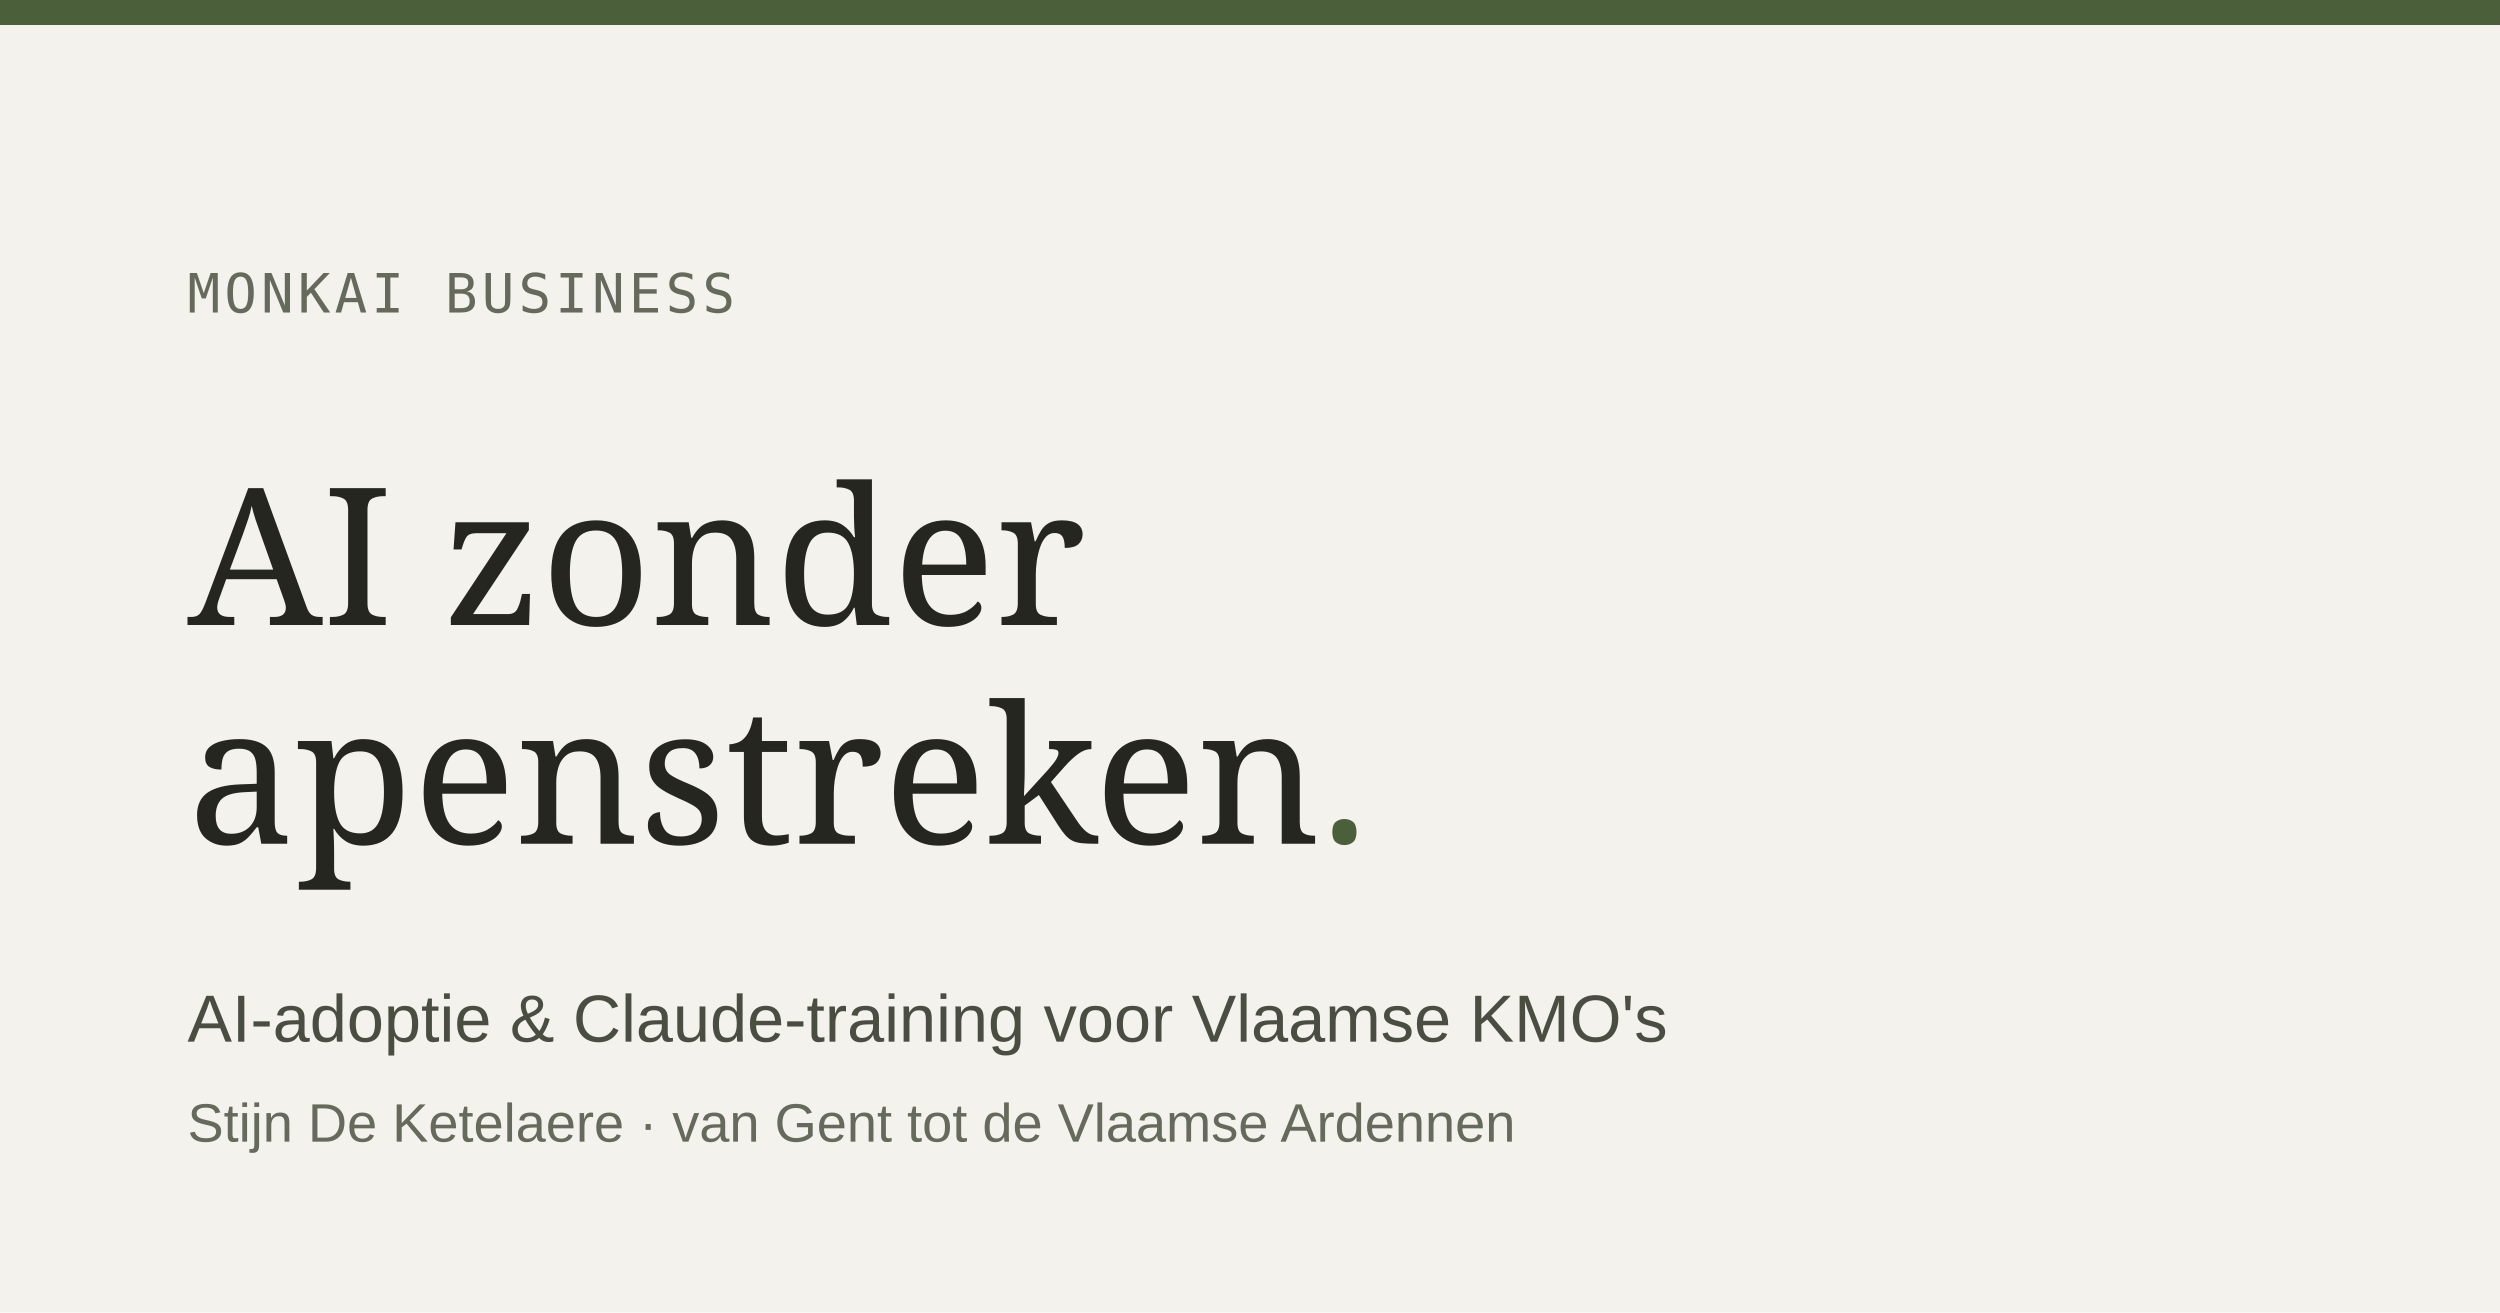
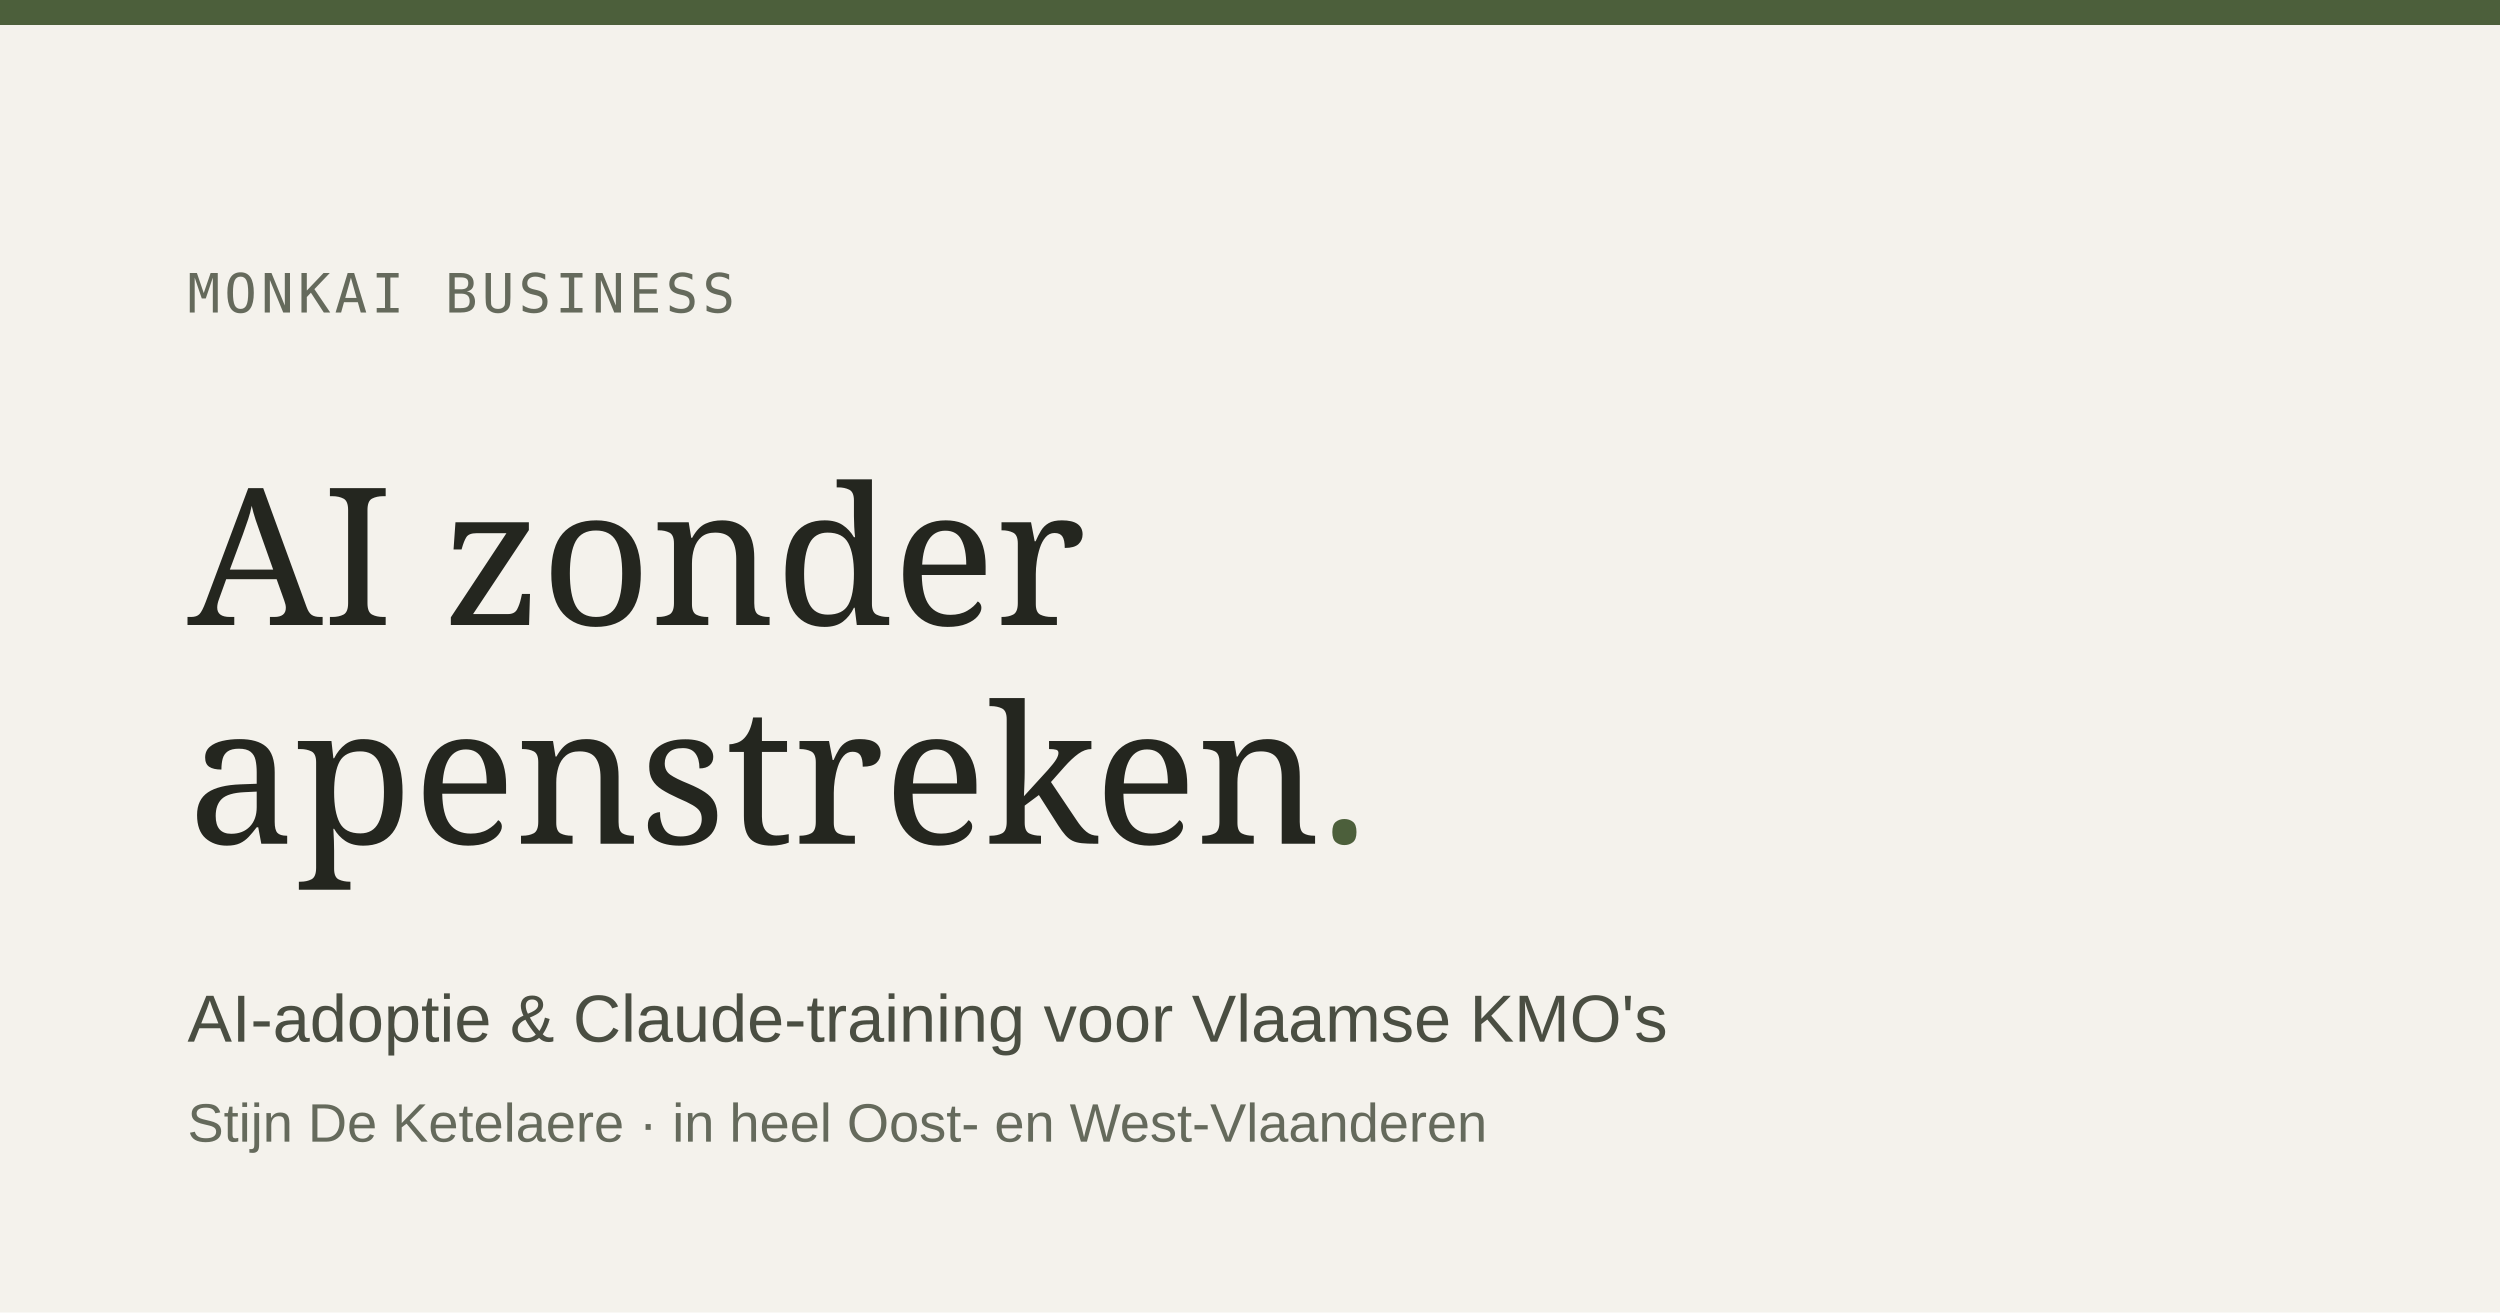
<svg xmlns="http://www.w3.org/2000/svg" width="1200" height="630" viewBox="0 0 1200 630" role="img" aria-label="MonkAi Business — AI zonder apenstreken">
  <rect width="1200" height="630" fill="#F4F2EC" />
  <rect x="0" y="0" width="1200" height="12" fill="#4C5F3B" />
  <text x="90" y="150" font-family="'JetBrains Mono', monospace" font-size="26" letter-spacing="2" fill="#656A5C">MONKAI BUSINESS</text>
  <text x="90" y="300" font-family="'Source Serif 4', Georgia, serif" font-size="92" font-weight="500" fill="#24261F">AI zonder</text>
  <text x="90" y="405" font-family="'Source Serif 4', Georgia, serif" font-size="92" font-weight="500" fill="#24261F">apenstreken<tspan fill="#4C5F3B">.</tspan>
  </text>
  <text x="90" y="500" font-family="'Work Sans', Arial, sans-serif" font-size="32" fill="#4A4E42">AI-adoptie &amp; Claude-training voor Vlaamse KMO's</text>
-   <text x="90" y="548" font-family="'Work Sans', Arial, sans-serif" font-size="26" fill="#656A5C">Stijn De Ketelaere · van Gent tot de Vlaamse Ardennen</text>
+   <text x="90" y="548" font-family="'Work Sans', Arial, sans-serif" font-size="26" fill="#656A5C">Stijn De Ketelaere · in heel Oost- en West-Vlaanderen</text>
</svg>
